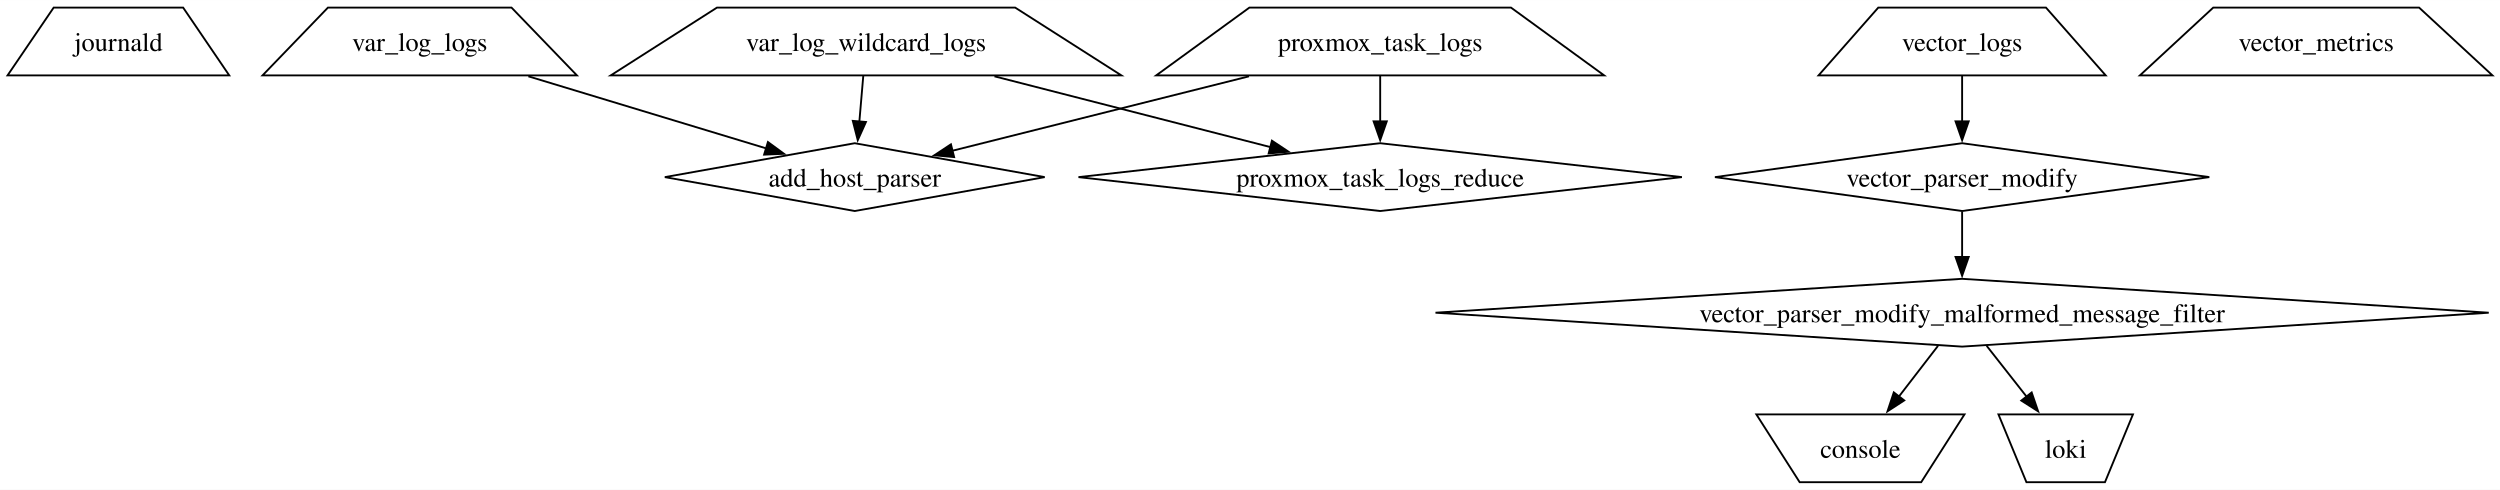
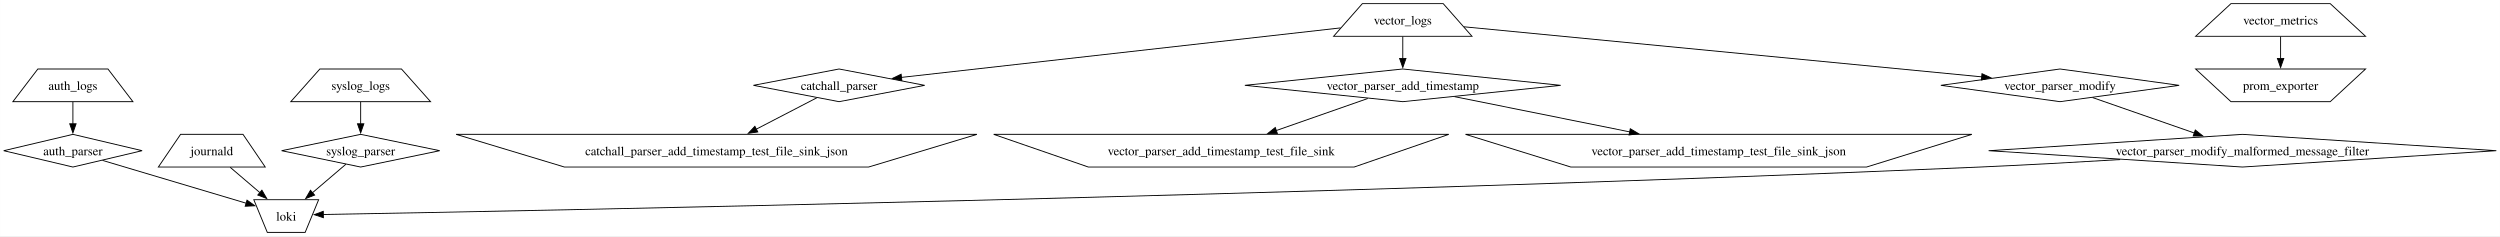
- <svg xmlns="http://www.w3.org/2000/svg" width="1327pt" height="260pt" viewBox="0.00 0.00 1327.48 260.00">
+ <svg xmlns="http://www.w3.org/2000/svg" width="2754pt" height="260pt" viewBox="0.00 0.00 2753.87 260.00">
  <g id="graph0" class="graph" transform="scale(1 1) rotate(0) translate(4 256)">
-     <polygon fill="white" stroke="none" points="-4,4 -4,-256 1323.48,-256 1323.48,4 -4,4" />
+     <polygon fill="white" stroke="none" points="-4,4 -4,-256 2749.87,-256 2749.87,4 -4,4" />
    <g id="node1" class="node">
-       <polygon fill="none" stroke="black" points="93.25,-252 24.49,-252 0,-216 117.74,-216 93.25,-252" />
-       <text text-anchor="middle" x="58.87" y="-228.95" font-family="Times,serif" font-size="14.00">journald</text>
+       <polygon fill="none" stroke="black" points="114.85,-180 37.63,-180 10.13,-144 142.35,-144 114.85,-180" />
+       <text text-anchor="middle" x="76.24" y="-156.95" font-family="Times,serif" font-size="14.00">auth_logs</text>
+     </g>
+     <g id="node6" class="node">
+       <polygon fill="none" stroke="black" points="76.24,-108 0,-90 76.24,-72 152.48,-90 76.24,-108" />
+       <text text-anchor="middle" x="76.24" y="-84.95" font-family="Times,serif" font-size="14.00">auth_parser</text>
+     </g>
+     <g id="edge1" class="edge">
+       <path fill="none" stroke="black" d="M76.24,-143.7C76.24,-136.41 76.24,-127.73 76.24,-119.54" />
+       <polygon fill="black" stroke="black" points="79.74,-119.62 76.24,-109.62 72.74,-119.62 79.74,-119.62" />
    </g>
    <g id="node2" class="node">
-       <polygon fill="none" stroke="black" points="798.34,-252 659.4,-252 609.92,-216 847.81,-216 798.34,-252" />
-       <text text-anchor="middle" x="728.87" y="-228.95" font-family="Times,serif" font-size="14.00">proxmox_task_logs</text>
+       <polygon fill="none" stroke="black" points="263.62,-108 194.86,-108 170.37,-72 288.11,-72 263.62,-108" />
+       <text text-anchor="middle" x="229.24" y="-84.95" font-family="Times,serif" font-size="14.00">journald</text>
+     </g>
+     <g id="node13" class="node">
+       <polygon fill="none" stroke="black" points="290.39,0 332.09,0 346.95,-36 275.53,-36 290.39,0" />
+       <text text-anchor="middle" x="311.24" y="-12.95" font-family="Times,serif" font-size="14.00">loki</text>
+     </g>
+     <g id="edge9" class="edge">
+       <path fill="none" stroke="black" d="M249.51,-71.7C259.37,-63.28 271.39,-53.02 282.2,-43.79" />
+       <polygon fill="black" stroke="black" points="284.44,-46.48 289.77,-37.33 279.89,-41.16 284.44,-46.48" />
+     </g>
+     <g id="node3" class="node">
+       <polygon fill="none" stroke="black" points="438.19,-180 348.29,-180 316.28,-144 470.21,-144 438.19,-180" />
+       <text text-anchor="middle" x="393.24" y="-156.95" font-family="Times,serif" font-size="14.00">syslog_logs</text>
+     </g>
+     <g id="node8" class="node">
+       <polygon fill="none" stroke="black" points="393.24,-108 306.14,-90 393.24,-72 480.34,-90 393.24,-108" />
+       <text text-anchor="middle" x="393.24" y="-84.95" font-family="Times,serif" font-size="14.00">syslog_parser</text>
+     </g>
+     <g id="edge3" class="edge">
+       <path fill="none" stroke="black" d="M393.24,-143.7C393.24,-136.41 393.24,-127.73 393.24,-119.54" />
+       <polygon fill="black" stroke="black" points="396.74,-119.62 393.24,-109.62 389.74,-119.62 396.74,-119.62" />
+     </g>
+     <g id="node4" class="node">
+       <polygon fill="none" stroke="black" points="1585.77,-252 1496.71,-252 1465,-216 1617.48,-216 1585.77,-252" />
+       <text text-anchor="middle" x="1541.24" y="-228.95" font-family="Times,serif" font-size="14.00">vector_logs</text>
    </g>
    <g id="node7" class="node">
-       <polygon fill="none" stroke="black" points="449.87,-180 349.02,-162 449.87,-144 550.72,-162 449.87,-180" />
-       <text text-anchor="middle" x="449.87" y="-156.95" font-family="Times,serif" font-size="14.00">add_host_parser</text>
+       <polygon fill="none" stroke="black" points="920.24,-180 825.9,-162 920.24,-144 1014.58,-162 920.24,-180" />
+       <text text-anchor="middle" x="920.24" y="-156.95" font-family="Times,serif" font-size="14.00">catchall_parser</text>
    </g>
-     <g id="edge1" class="edge">
-       <path fill="none" stroke="black" d="M659.19,-215.52C610.34,-203.26 546.1,-187.14 501.73,-176.01" />
-       <polygon fill="black" stroke="black" points="502.64,-172.63 492.09,-173.59 500.94,-179.42 502.64,-172.63" />
+     <g id="edge2" class="edge">
+       <path fill="none" stroke="black" d="M1472.71,-225.27C1353.23,-211.81 1108.16,-184.18 988.72,-170.72" />
+       <polygon fill="black" stroke="black" points="989.39,-167.27 979.06,-169.63 988.61,-174.23 989.39,-167.27" />
    </g>
-     <g id="node8" class="node">
-       <polygon fill="none" stroke="black" points="728.87,-180 568.67,-162 728.87,-144 889.07,-162 728.87,-180" />
-       <text text-anchor="middle" x="728.87" y="-156.95" font-family="Times,serif" font-size="14.00">proxmox_task_logs_reduce</text>
+     <g id="node9" class="node">
+       <polygon fill="none" stroke="black" points="1541.24,-180 1367.29,-162 1541.24,-144 1715.2,-162 1541.24,-180" />
+       <text text-anchor="middle" x="1541.24" y="-156.95" font-family="Times,serif" font-size="14.00">vector_parser_add_timestamp</text>
    </g>
    <g id="edge4" class="edge">
-       <path fill="none" stroke="black" d="M728.87,-215.7C728.87,-208.41 728.87,-199.73 728.87,-191.54" />
-       <polygon fill="black" stroke="black" points="732.37,-191.62 728.87,-181.62 725.37,-191.62 732.37,-191.62" />
+       <path fill="none" stroke="black" d="M1541.24,-215.7C1541.24,-208.41 1541.24,-199.73 1541.24,-191.54" />
+       <polygon fill="black" stroke="black" points="1544.74,-191.62 1541.24,-181.62 1537.74,-191.62 1544.74,-191.62" />
    </g>
-     <g id="node3" class="node">
-       <polygon fill="none" stroke="black" points="267.62,-252 170.12,-252 135.39,-216 302.35,-216 267.62,-252" />
-       <text text-anchor="middle" x="218.87" y="-228.95" font-family="Times,serif" font-size="14.00">var_log_logs</text>
-     </g>
-     <g id="edge2" class="edge">
-       <path fill="none" stroke="black" d="M276.56,-215.52C315.56,-203.7 366.4,-188.29 402.92,-177.23" />
-       <polygon fill="black" stroke="black" points="403.76,-180.63 412.31,-174.38 401.73,-173.93 403.76,-180.63" />
-     </g>
-     <g id="node4" class="node">
-       <polygon fill="none" stroke="black" points="535.06,-252 376.68,-252 320.28,-216 591.46,-216 535.06,-252" />
-       <text text-anchor="middle" x="455.87" y="-228.95" font-family="Times,serif" font-size="14.00">var_log_wildcard_logs</text>
-     </g>
-     <g id="edge3" class="edge">
-       <path fill="none" stroke="black" d="M454.39,-215.7C453.76,-208.41 453.02,-199.73 452.32,-191.54" />
-       <polygon fill="black" stroke="black" points="455.81,-191.28 451.46,-181.61 448.83,-191.87 455.81,-191.28" />
+     <g id="node10" class="node">
+       <polygon fill="none" stroke="black" points="2265.24,-180 2133.99,-162 2265.24,-144 2396.49,-162 2265.24,-180" />
+       <text text-anchor="middle" x="2265.24" y="-156.95" font-family="Times,serif" font-size="14.00">vector_parser_modify</text>
    </g>
    <g id="edge5" class="edge">
-       <path fill="none" stroke="black" d="M524.05,-215.52C569.14,-203.96 627.63,-188.96 670.55,-177.95" />
-       <polygon fill="black" stroke="black" points="671.38,-181.35 680.2,-175.48 669.64,-174.57 671.38,-181.35" />
+       <path fill="none" stroke="black" d="M1608.7,-226.48C1740.85,-213.7 2033.59,-185.4 2179.33,-171.31" />
+       <polygon fill="black" stroke="black" points="2179.3,-174.83 2188.91,-170.38 2178.62,-167.86 2179.3,-174.83" />
    </g>
    <g id="node5" class="node">
-       <polygon fill="none" stroke="black" points="1082.4,-252 993.34,-252 961.63,-216 1114.11,-216 1082.4,-252" />
-       <text text-anchor="middle" x="1037.87" y="-228.95" font-family="Times,serif" font-size="14.00">vector_logs</text>
+       <polygon fill="none" stroke="black" points="2562.91,-252 2453.57,-252 2414.63,-216 2601.85,-216 2562.91,-252" />
+       <text text-anchor="middle" x="2508.24" y="-228.95" font-family="Times,serif" font-size="14.00">vector_metrics</text>
    </g>
-     <g id="node9" class="node">
-       <polygon fill="none" stroke="black" points="1037.87,-180 906.62,-162 1037.87,-144 1169.12,-162 1037.87,-180" />
-       <text text-anchor="middle" x="1037.87" y="-156.95" font-family="Times,serif" font-size="14.00">vector_parser_modify</text>
+     <g id="node14" class="node">
+       <polygon fill="none" stroke="black" points="2453.57,-144 2562.91,-144 2601.85,-180 2414.63,-180 2453.57,-144" />
+       <text text-anchor="middle" x="2508.24" y="-156.95" font-family="Times,serif" font-size="14.00">prom_exporter</text>
+     </g>
+     <g id="edge12" class="edge">
+       <path fill="none" stroke="black" d="M2508.24,-215.7C2508.24,-208.41 2508.24,-199.73 2508.24,-191.54" />
+       <polygon fill="black" stroke="black" points="2511.74,-191.62 2508.24,-181.62 2504.74,-191.62 2511.74,-191.62" />
+     </g>
+     <g id="edge11" class="edge">
+       <path fill="none" stroke="black" d="M108.92,-79.27C150.16,-66.98 221.26,-45.8 267.25,-32.1" />
+       <polygon fill="black" stroke="black" points="268.05,-35.52 276.63,-29.31 266.05,-28.81 268.05,-35.52" />
+     </g>
+     <g id="node12" class="node">
+       <polygon fill="none" stroke="black" points="617.7,-72 952.78,-72 1072.11,-108 498.37,-108 617.7,-72" />
+       <text text-anchor="middle" x="785.24" y="-84.95" font-family="Times,serif" font-size="14.00">catchall_parser_add_timestamp_test_file_sink_json</text>
+     </g>
+     <g id="edge7" class="edge">
+       <path fill="none" stroke="black" d="M895.79,-148.32C877.23,-138.7 851.21,-125.21 829.08,-113.73" />
+       <polygon fill="black" stroke="black" points="830.73,-110.65 820.24,-109.15 827.51,-116.86 830.73,-110.65" />
+     </g>
+     <g id="edge10" class="edge">
+       <path fill="none" stroke="black" d="M377.04,-75.17C366.52,-66.19 352.52,-54.24 340.14,-43.67" />
+       <polygon fill="black" stroke="black" points="342.51,-41.09 332.63,-37.26 337.96,-46.41 342.51,-41.09" />
+     </g>
+     <g id="node15" class="node">
+       <polygon fill="none" stroke="black" points="1194.84,-72 1487.64,-72 1591.92,-108 1090.56,-108 1194.84,-72" />
+       <text text-anchor="middle" x="1341.24" y="-84.95" font-family="Times,serif" font-size="14.00">vector_parser_add_timestamp_test_file_sink</text>
+     </g>
+     <g id="edge13" class="edge">
+       <path fill="none" stroke="black" d="M1502.68,-147.5C1474.12,-137.51 1434.66,-123.7 1401.89,-112.23" />
+       <polygon fill="black" stroke="black" points="1403.09,-108.94 1392.49,-108.94 1400.78,-115.55 1403.09,-108.94" />
+     </g>
+     <g id="node16" class="node">
+       <polygon fill="none" stroke="black" points="1726.35,-72 2052.13,-72 2168.15,-108 1610.33,-108 1726.35,-72" />
+       <text text-anchor="middle" x="1889.24" y="-84.95" font-family="Times,serif" font-size="14.00">vector_parser_add_timestamp_test_file_sink_json</text>
+     </g>
+     <g id="edge14" class="edge">
+       <path fill="none" stroke="black" d="M1598.32,-149.52C1650.61,-139 1729.14,-123.2 1791.43,-110.67" />
+       <polygon fill="black" stroke="black" points="1791.87,-114.16 1800.98,-108.75 1790.49,-107.29 1791.87,-114.16" />
+     </g>
+     <g id="node11" class="node">
+       <polygon fill="none" stroke="black" points="2466.24,-108 2186.61,-90 2466.24,-72 2745.87,-90 2466.24,-108" />
+       <text text-anchor="middle" x="2466.24" y="-84.95" font-family="Times,serif" font-size="14.00">vector_parser_modify_malformed_message_filter</text>
    </g>
    <g id="edge6" class="edge">
-       <path fill="none" stroke="black" d="M1037.87,-215.7C1037.87,-208.41 1037.87,-199.73 1037.87,-191.54" />
-       <polygon fill="black" stroke="black" points="1041.37,-191.62 1037.87,-181.62 1034.37,-191.62 1041.37,-191.62" />
-     </g>
-     <g id="node6" class="node">
-       <polygon fill="none" stroke="black" points="1280.54,-252 1171.2,-252 1132.26,-216 1319.48,-216 1280.54,-252" />
-       <text text-anchor="middle" x="1225.87" y="-228.95" font-family="Times,serif" font-size="14.00">vector_metrics</text>
-     </g>
-     <g id="node10" class="node">
-       <polygon fill="none" stroke="black" points="1037.87,-108 758.24,-90 1037.87,-72 1317.5,-90 1037.87,-108" />
-       <text text-anchor="middle" x="1037.87" y="-84.95" font-family="Times,serif" font-size="14.00">vector_parser_modify_malformed_message_filter</text>
-     </g>
-     <g id="edge7" class="edge">
-       <path fill="none" stroke="black" d="M1037.87,-143.7C1037.87,-136.41 1037.87,-127.73 1037.87,-119.54" />
-       <polygon fill="black" stroke="black" points="1041.37,-119.62 1037.87,-109.62 1034.37,-119.62 1041.37,-119.62" />
-     </g>
-     <g id="node11" class="node">
-       <polygon fill="none" stroke="black" points="951.6,0 1016.14,0 1039.12,-36 928.62,-36 951.6,0" />
-       <text text-anchor="middle" x="983.87" y="-12.95" font-family="Times,serif" font-size="14.00">console</text>
+       <path fill="none" stroke="black" d="M2301.18,-148.49C2332.39,-137.62 2378.01,-121.73 2413.38,-109.41" />
+       <polygon fill="black" stroke="black" points="2414.28,-112.8 2422.57,-106.21 2411.98,-106.19 2414.28,-112.8" />
    </g>
    <g id="edge8" class="edge">
-       <path fill="none" stroke="black" d="M1025.07,-72.41C1018.87,-64.37 1011.27,-54.51 1004.29,-45.47" />
-       <polygon fill="black" stroke="black" points="1007.13,-43.43 998.25,-37.65 1001.59,-47.7 1007.13,-43.43" />
-     </g>
-     <g id="node12" class="node">
-       <polygon fill="none" stroke="black" points="1072.02,0 1113.72,0 1128.58,-36 1057.16,-36 1072.02,0" />
-       <text text-anchor="middle" x="1092.87" y="-12.95" font-family="Times,serif" font-size="14.00">loki</text>
-     </g>
-     <g id="edge9" class="edge">
-       <path fill="none" stroke="black" d="M1050.9,-72.41C1057.22,-64.37 1064.97,-54.51 1072.07,-45.47" />
-       <polygon fill="black" stroke="black" points="1074.8,-47.66 1078.23,-37.64 1069.3,-43.34 1074.8,-47.66" />
+       <path fill="none" stroke="black" d="M2331.38,-80.22C2282.81,-77.28 2227.58,-74.19 2177.24,-72 1445.47,-40.09 551.39,-23.21 351.94,-19.7" />
+       <polygon fill="black" stroke="black" points="352.17,-16.2 342.11,-19.53 352.05,-23.2 352.17,-16.2" />
    </g>
  </g>
</svg>
